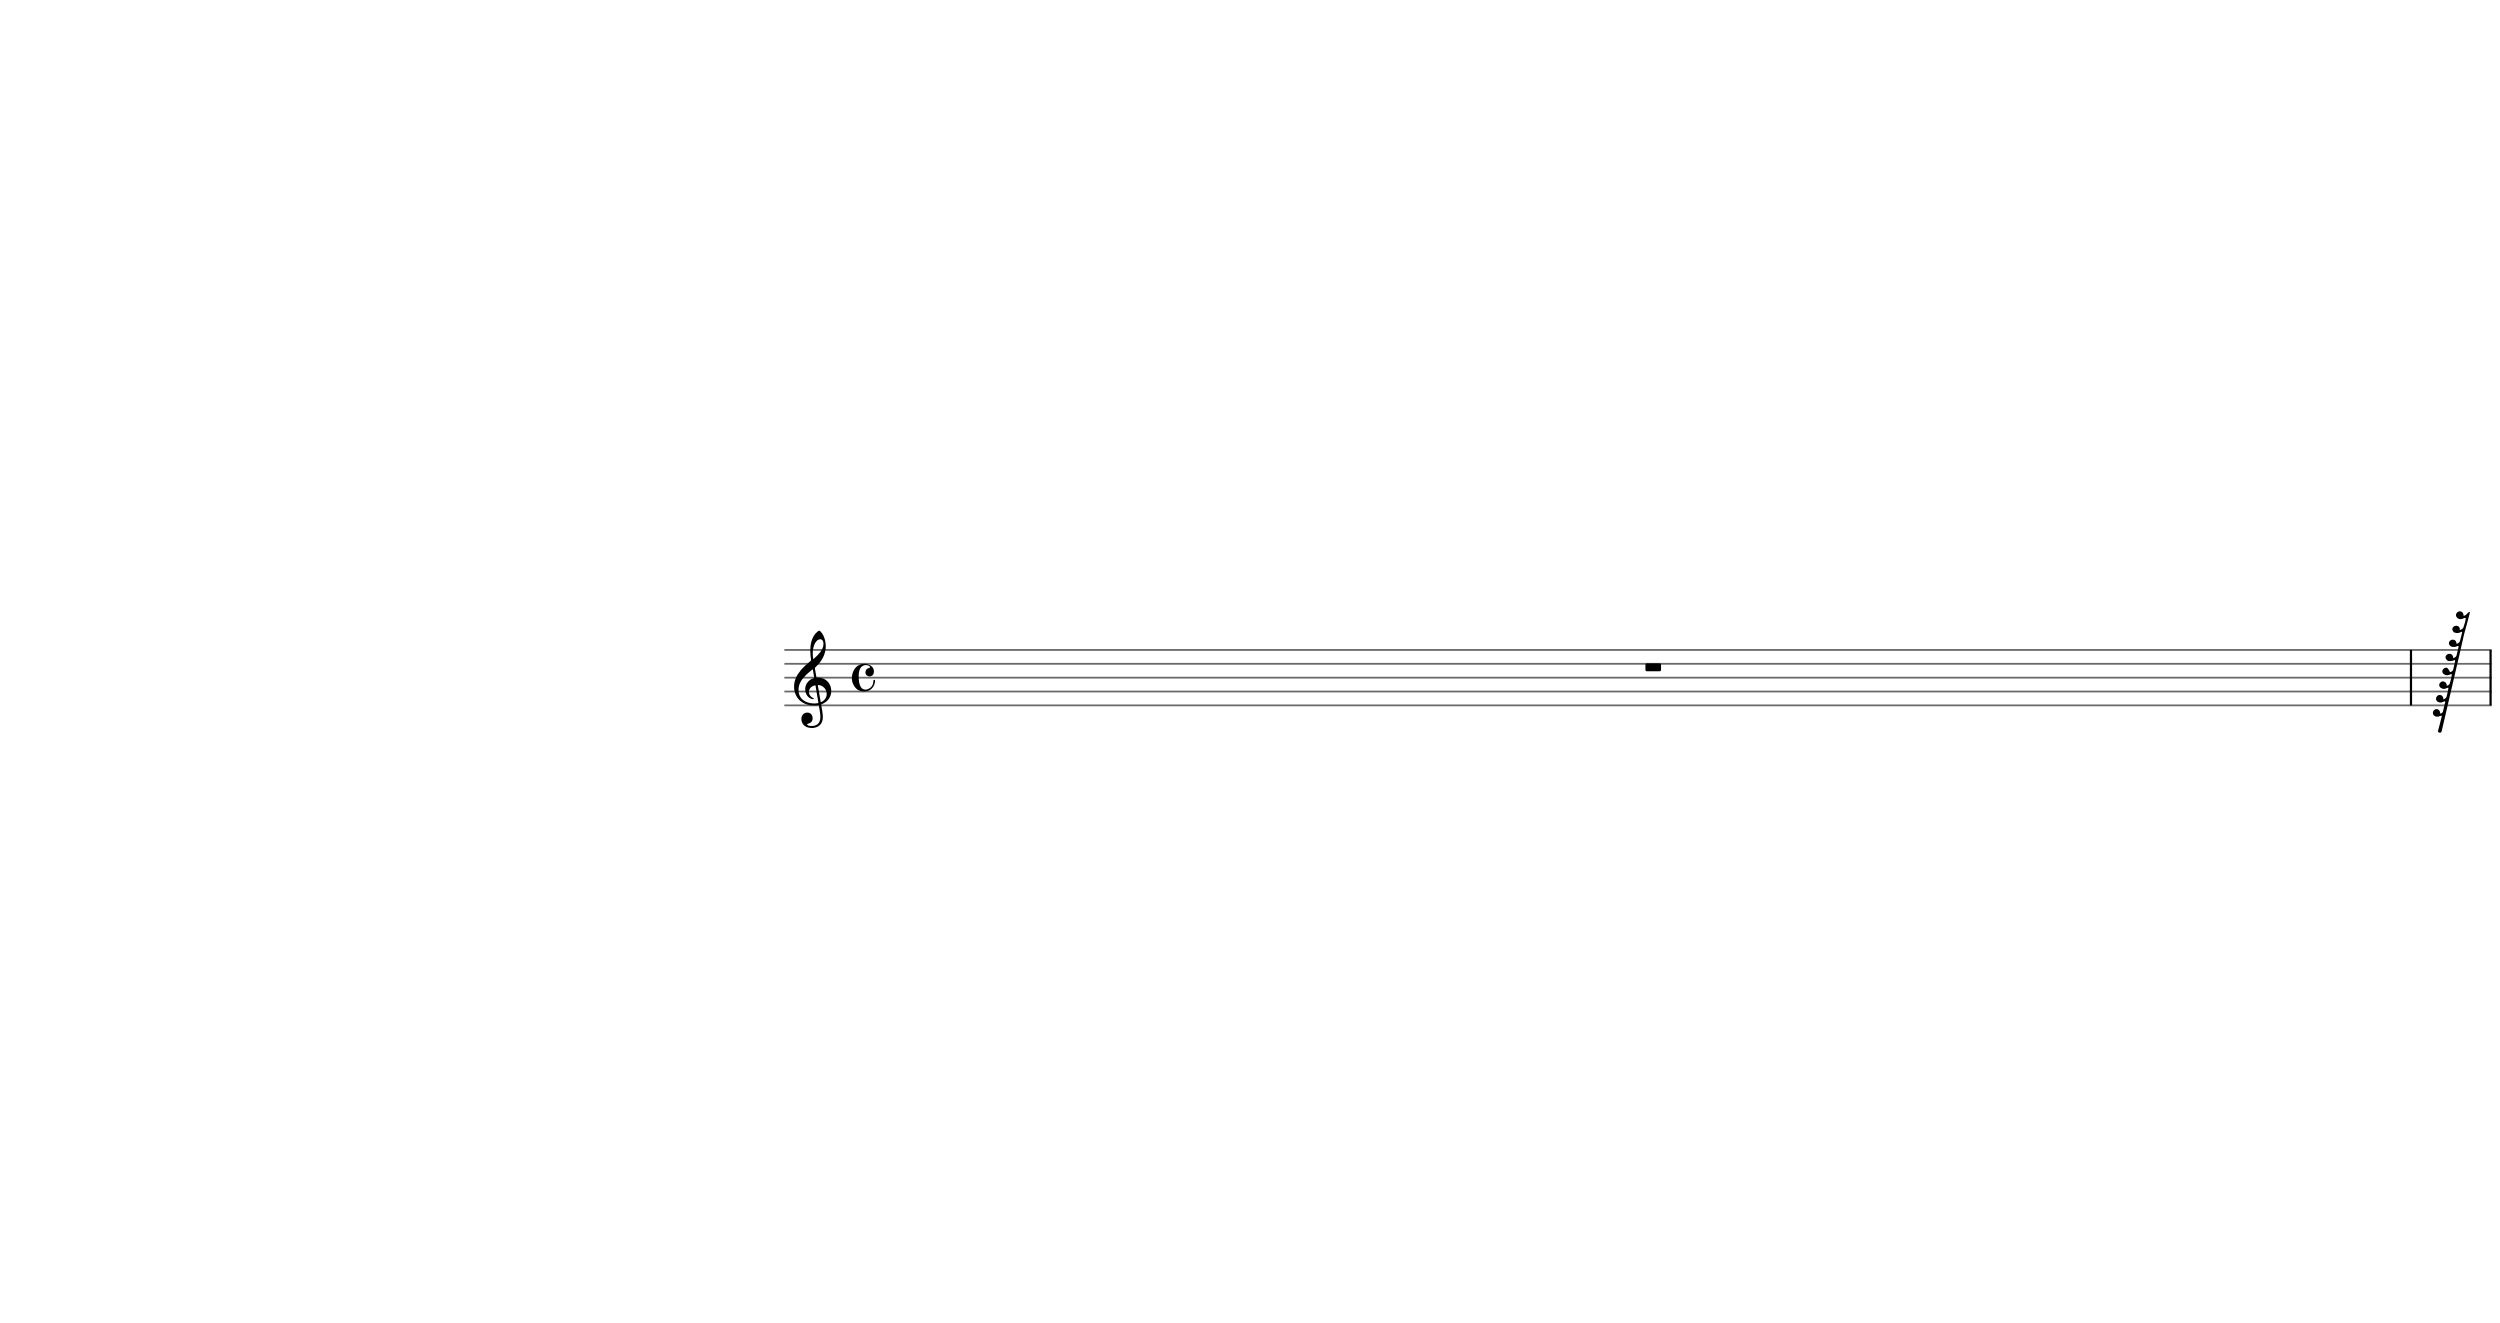
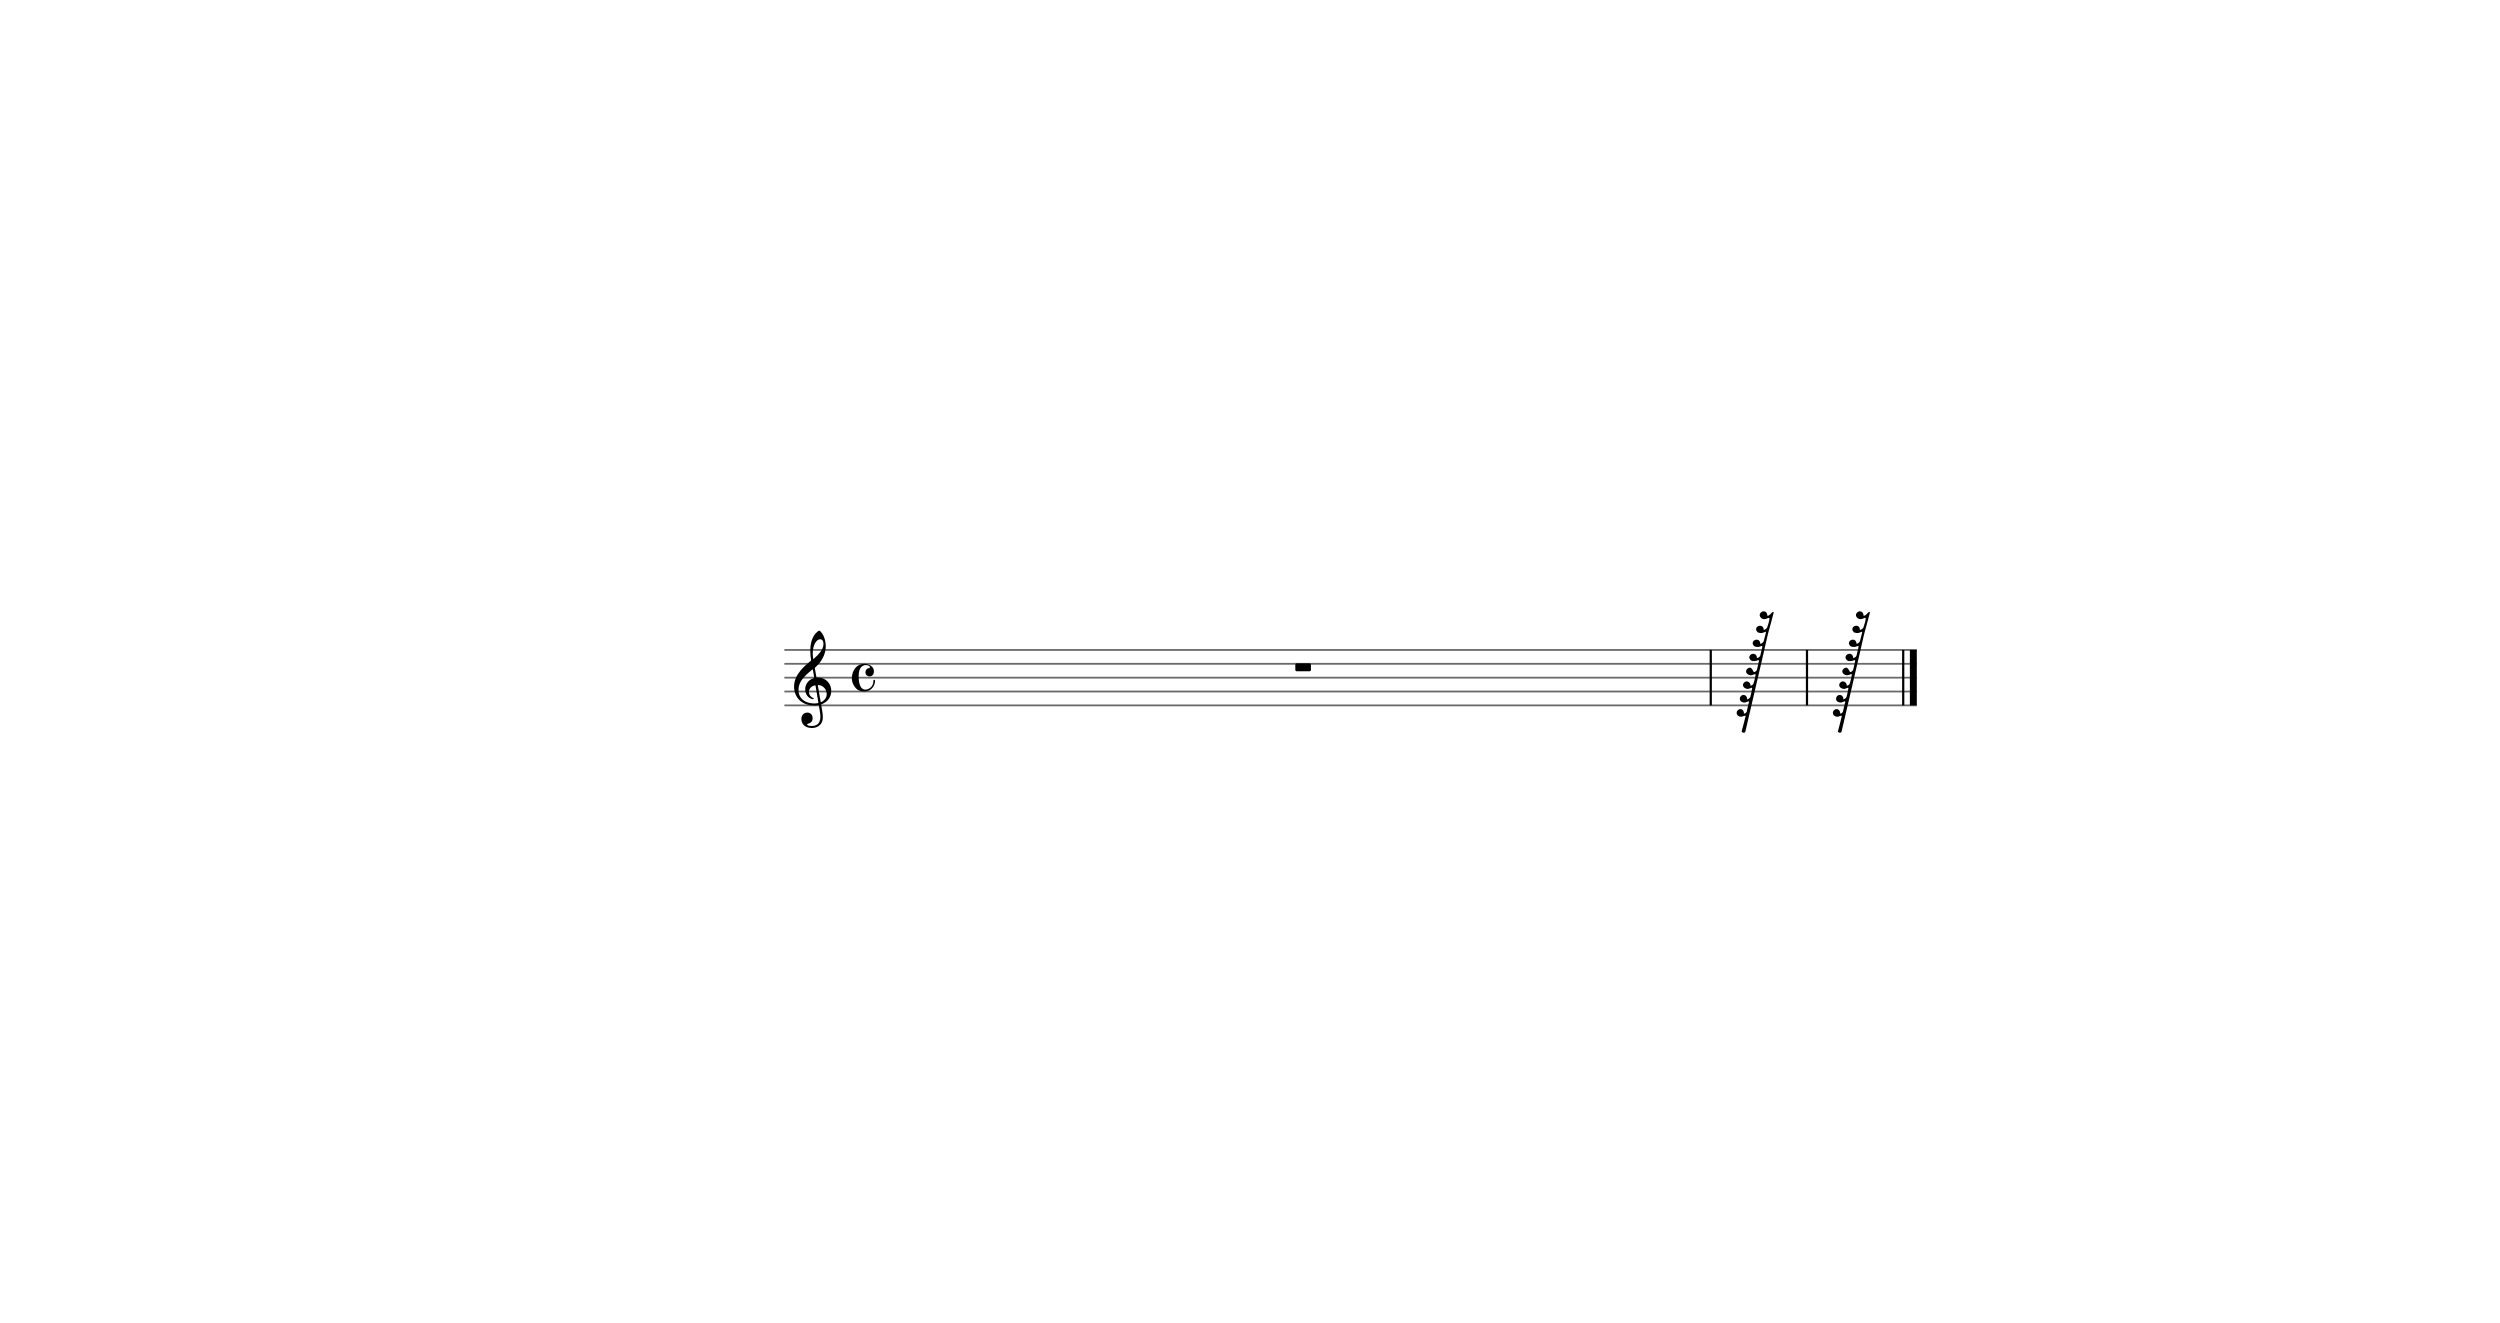
<svg xmlns="http://www.w3.org/2000/svg" height="89.922mm" viewBox="0 0 1804 954" width="170.041mm">
  <g transform="translate(566)">
    <g>
      <g>
-         <line stroke="#6A6A6A" stroke-width="1.3" x1="0" x2="1232" y1="509" y2="509" />
-         <line stroke="#6A6A6A" stroke-width="1.3" x1="0" x2="1232" y1="499" y2="499" />
-         <line stroke="#6A6A6A" stroke-width="1.3" x1="0" x2="1232" y1="489" y2="489" />
-         <line stroke="#6A6A6A" stroke-width="1.3" x1="0" x2="1232" y1="479" y2="479" />
-         <line stroke="#6A6A6A" stroke-width="1.3" x1="0" x2="1232" y1="469" y2="469" />
+         <line stroke="#6A6A6A" stroke-width="1.3" x1="0" x2="817.166" y1="509" y2="509" />
+         <line stroke="#6A6A6A" stroke-width="1.3" x1="0" x2="817.166" y1="499" y2="499" />
+         <line stroke="#6A6A6A" stroke-width="1.3" x1="0" x2="817.166" y1="489" y2="489" />
+         <line stroke="#6A6A6A" stroke-width="1.3" x1="0" x2="817.166" y1="479" y2="479" />
+         <line stroke="#6A6A6A" stroke-width="1.3" x1="0" x2="817.166" y1="469" y2="469" />
      </g>
      <g>
        <path d="M25.200 455.080C24.640 455.080 23.400 456.120 22.600 457C19.640 460.280 18.680 465.280 18.680 469.440C18.680 471.760 18.960 474.360 19.240 476C19.320 476.480 19.360 476.560 18.880 476.960C16.320 479.080 13.560 481.520 11.480 484.080C8.720 487.520 7 491.240 7 495.520C7 502.480 11.760 509.080 21.560 509.080C22.480 509.080 23.520 509 24.320 508.840C24.760 508.760 24.840 508.720 24.920 509.200C25.400 511.880 26 515.360 26 517.240C26 523.160 22 523.880 19.640 523.880C17.480 523.880 16.440 523.240 16.440 522.720C16.440 522.280 16.800 522.320 17.720 522.040C18.960 521.680 20.400 520.600 20.400 518.280C20.400 516.080 19 514.200 16.560 514.200C13.880 514.200 12.280 516.320 12.280 518.800C12.280 521.400 13.840 525.320 19.880 525.320C22.560 525.320 27.760 524.120 27.760 517.320C27.760 515.040 27.040 511.240 26.600 508.760C26.520 508.280 26.560 508.320 27.120 508.080C31.160 506.480 33.840 503.080 33.840 498.560C33.840 493.440 30.080 488.920 24.200 488.920C23.080 488.920 23.200 489.120 23.040 488.200L22.040 482.400C21.960 481.920 22.040 481.880 22.280 481.640C22.920 481.040 23.760 480.200 24.520 479.360C27.880 475.680 29.880 470.920 29.880 466.400C29.880 462.920 28.920 459.480 27.280 457.080C26.680 456.200 25.640 455.080 25.200 455.080ZM20.040 483.240C20.440 482.920 20.520 482.960 20.600 483.400L21.440 488.520C21.560 489.280 21.560 489.240 20.840 489.480C17.320 490.680 15.040 493.840 15.040 497.240C15.040 500.840 16.920 503.400 19.640 504.320C19.960 504.440 20.440 504.560 20.720 504.560C21.040 504.560 21.200 504.360 21.200 504.120C21.200 503.840 20.880 503.720 20.600 503.600C18.920 502.880 17.720 501.160 17.720 499.320C17.720 497.040 19.280 495.320 21.720 494.640C22.360 494.480 22.440 494.520 22.520 494.960L24.520 506.880C24.600 507.320 24.560 507.320 23.960 507.440C23.320 507.560 22.520 507.640 21.720 507.640C14.720 507.640 10.200 503.760 10.200 498.200C10.200 495.840 10.600 492.680 13.920 488.920C16.320 486.240 18.160 484.760 20.040 483.240ZM24.640 494.320C27.880 494.600 30.560 497.320 30.560 500.840C30.560 503.360 29.040 505.400 26.800 506.520C26.320 506.760 26.240 506.760 26.160 506.280L24.200 494.880C24.120 494.400 24.160 494.280 24.640 494.320ZM25.800 461.280C27.120 461.280 28.200 462.360 28.200 464.560C28.200 467.320 26.880 469.880 23.760 473C23.120 473.640 22.160 474.560 21.240 475.360C20.960 475.600 20.800 475.560 20.720 475.040C20.560 474 20.480 472.640 20.480 471.360C20.480 465.120 23.360 461.280 25.800 461.280Z" />
      </g>
      <g />
      <path d="M57.820 478.960C56.620 478.960 55.220 479.280 54.140 479.760C50.580 481.320 48.700 485.600 48.700 489.400C48.700 489.760 48.700 490.120 48.740 490.480C48.940 492.640 49.980 494.680 51.300 496.280C52.820 498.120 55.020 498.960 57.420 498.960C64.420 498.960 65.460 492.600 65.460 491.440C65.460 490.560 65.020 490.560 64.860 490.560C64.540 490.560 64.260 490.600 64.260 491.280C64.260 496.440 59.860 497.640 58.580 497.640C55.340 497.640 53.620 494.480 53.620 487.880C53.620 481.280 56.660 479.920 58.820 479.920C60.900 479.920 61.740 480.880 61.740 481.280C61.740 481.640 61.620 482.160 61.020 482.160C59.420 482.160 58.500 483.880 58.500 485.120C58.500 487.400 60.460 488.120 61.580 488.120C61.580 488.120 64.620 488 64.620 484.680C64.620 479.440 58.580 478.960 57.820 478.960Z" />
    </g>
    <g>
-       <line stroke="black" stroke-width="1.6" x1="1173.759" x2="1173.759" y1="469" y2="509" />
+       <line stroke="black" stroke-width="1.6" x1="668.484" x2="668.484" y1="469" y2="509" />
    </g>
    <g>
-       <path d="M632.619 483.360L632.619 479.680C632.619 479.080 632.139 478.640 631.579 478.640L622.379 478.640C621.779 478.640 621.339 479.080 621.339 479.680L621.339 483.360C621.339 483.920 621.779 484.400 622.379 484.400L631.579 484.400C632.139 484.400 632.619 483.920 632.619 483.360Z" />
+       <path d="M379.982 483.360L379.982 479.680C379.982 479.080 379.502 478.640 378.942 478.640L369.742 478.640C369.142 478.640 368.702 479.080 368.702 479.680L368.702 483.360C368.702 483.920 369.142 484.400 369.742 484.400L378.942 484.400C379.502 484.400 379.982 483.920 379.982 483.360Z" />
    </g>
  </g>
-   <g transform="translate(1755.559)">
+   <g transform="translate(1250.284)">
    <g />
    <g>
-       <line stroke="black" stroke-width="1.6" x1="41.641" x2="41.641" y1="469" y2="509" />
+       <line stroke="black" stroke-width="1.6" x1="53.641" x2="53.641" y1="469" y2="509" />
    </g>
    <g>
-       <path d="M26.320 441.480C24.840 442.080 24.040 444.360 22.160 444.360C22.160 442.440 21.040 441.120 19.520 441.120C17.960 441.120 16.640 442.440 16.640 443.960C16.640 444.680 17.200 445.480 17.800 446.080L18.920 446.640C19.320 446.640 19.680 446.800 20.080 446.800C20.600 446.800 21.160 446.640 21.600 446.400L23.120 445.840C23.480 445.840 23.680 446.080 23.680 446.240C23.680 448.120 22.560 450.960 22 452.840C21.760 453.600 20.280 454.560 19.520 454.560C19.520 452.600 18.360 451.520 16.880 451.520C15.360 451.520 14.040 452.600 14.040 454.160C14.040 454.920 14.640 455.720 15.200 456.280C15.600 456.360 15.880 456.600 16.320 456.600C16.640 456.800 17.040 456.800 17.440 456.800C17.960 456.800 18.560 456.800 18.920 456.600L20.440 456.040C20.600 456.040 20.840 455.840 21.040 455.840C21.080 455.840 21.160 455.960 21.160 456.040C21.160 456.280 21.040 456.800 21.040 456.800C21.040 456.800 19.680 462.120 19.520 462.680C19.120 463.800 17.800 464.560 17.040 464.560C17.040 462.680 15.880 461.560 14.400 461.560C12.920 461.560 11.560 462.680 11.560 464.240C11.560 464.960 12.120 465.720 12.680 466.280C13.120 466.480 13.480 466.680 13.840 466.680C14.240 466.840 14.640 466.840 14.960 466.840C15.560 466.840 16.080 466.840 16.440 466.680L17.960 466.120C18.560 466.120 18.560 466.480 18.560 466.680L17.040 473.120C16.640 474.200 15.360 474.800 14.640 474.800C14.640 472.920 13.480 471.760 11.960 471.760C10.440 471.760 9.120 472.920 9.120 474.400C9.120 475.160 9.680 475.880 10.240 476.480L11.400 477.040L12.120 477.040C12.680 477.040 13.480 477.040 14.040 476.880L15.560 476.320C16.080 476.320 16.080 476.880 16.080 477.040L14.640 483.320C14.240 484.440 13.120 484.840 12.520 485C12.120 485 11.200 481.800 9.680 481.800C8.160 481.800 6.800 483.120 6.800 484.440C6.800 485.400 7.400 486.120 7.960 486.520L9.120 487.080C9.480 487.080 9.880 487.280 10.240 487.280C10.800 487.280 11.400 487.080 11.760 486.920C12.360 486.720 12.680 486.720 13.240 486.360C13.480 486.360 13.680 486.720 13.680 486.920C13.680 487.080 12.920 491.280 12.120 493.360C11.760 494.320 10.640 494.680 10.040 494.880C10.040 492.800 8.520 491.680 7.240 491.680C5.880 491.680 4.560 492.960 4.560 494.320C4.560 495.240 5.160 496 5.720 496.360L6.800 496.920C7.240 496.920 7.600 497.160 7.960 497.160C8.520 497.160 9.120 496.920 9.480 496.720C10.040 496.560 10.440 496.560 10.800 496.160C11 496.160 11.200 496.560 11.200 496.720C11.200 497.280 10.040 502.240 9.880 502.840C9.480 503.960 8.160 504.520 7.600 504.680C7.600 502.600 6.280 501.440 4.960 501.440C3.440 501.440 2.280 502.840 2.280 504.120C2.280 505.120 2.680 505.840 3.240 506.200L4.400 506.800C4.720 506.800 5.160 506.960 5.520 506.960C6.080 506.960 6.680 506.800 7 506.600C7.600 506.400 7.960 506.400 8.520 506C8.720 506 8.960 506.400 8.960 506.600C8.720 506.800 7.400 513.080 7.240 513.600C6.800 514.560 5.880 514.920 5.280 514.920C5.280 512.840 4 511.680 2.680 511.680C1.160 511.680 0 513.080 0 514.360C0 515.320 0.440 516.080 1 516.440L2.080 517.040C2.480 517.040 2.840 517.200 3.240 517.200C3.800 517.200 4.400 517.040 4.720 516.800L6.080 516.440C6.440 516.440 6.440 516.640 6.440 516.800C6.280 517.360 3.800 527.560 3.600 527.800C3.600 527.960 4.400 528.720 4.720 528.720C5.880 528.720 6.080 528.520 6.280 527.960C6.280 527.560 20.440 467.400 22.560 457.560C22.560 457.560 26.720 442.440 26.720 442.080C26.720 441.680 26.320 441.480 26.320 441.480Z" />
+       <path d="M29.199 441.480C27.719 442.080 26.919 444.360 25.039 444.360C25.039 442.440 23.919 441.120 22.399 441.120C20.839 441.120 19.519 442.440 19.519 443.960C19.519 444.680 20.079 445.480 20.679 446.080L21.799 446.640C22.199 446.640 22.559 446.800 22.959 446.800C23.479 446.800 24.039 446.640 24.479 446.400L25.999 445.840C26.359 445.840 26.559 446.080 26.559 446.240C26.559 448.120 25.439 450.960 24.879 452.840C24.639 453.600 23.159 454.560 22.399 454.560C22.399 452.600 21.239 451.520 19.759 451.520C18.239 451.520 16.919 452.600 16.919 454.160C16.919 454.920 17.519 455.720 18.079 456.280C18.479 456.360 18.759 456.600 19.199 456.600C19.519 456.800 19.919 456.800 20.319 456.800C20.839 456.800 21.439 456.800 21.799 456.600L23.319 456.040C23.479 456.040 23.719 455.840 23.919 455.840C23.959 455.840 24.039 455.960 24.039 456.040C24.039 456.280 23.919 456.800 23.919 456.800C23.919 456.800 22.559 462.120 22.399 462.680C21.999 463.800 20.679 464.560 19.919 464.560C19.919 462.680 18.759 461.560 17.279 461.560C15.799 461.560 14.439 462.680 14.439 464.240C14.439 464.960 14.999 465.720 15.559 466.280C15.999 466.480 16.359 466.680 16.719 466.680C17.119 466.840 17.519 466.840 17.839 466.840C18.439 466.840 18.959 466.840 19.319 466.680L20.839 466.120C21.439 466.120 21.439 466.480 21.439 466.680L19.919 473.120C19.519 474.200 18.239 474.800 17.519 474.800C17.519 472.920 16.359 471.760 14.839 471.760C13.319 471.760 11.999 472.920 11.999 474.400C11.999 475.160 12.559 475.880 13.119 476.480L14.279 477.040L14.999 477.040C15.559 477.040 16.359 477.040 16.919 476.880L18.439 476.320C18.959 476.320 18.959 476.880 18.959 477.040L17.519 483.320C17.119 484.440 15.999 484.840 15.399 485C14.999 485 14.079 481.800 12.559 481.800C11.039 481.800 9.679 483.120 9.679 484.440C9.679 485.400 10.279 486.120 10.839 486.520L11.999 487.080C12.359 487.080 12.759 487.280 13.119 487.280C13.679 487.280 14.279 487.080 14.639 486.920C15.239 486.720 15.559 486.720 16.119 486.360C16.359 486.360 16.559 486.720 16.559 486.920C16.559 487.080 15.799 491.280 14.999 493.360C14.639 494.320 13.519 494.680 12.919 494.880C12.919 492.800 11.399 491.680 10.119 491.680C8.759 491.680 7.439 492.960 7.439 494.320C7.439 495.240 8.039 496 8.599 496.360L9.679 496.920C10.119 496.920 10.479 497.160 10.839 497.160C11.399 497.160 11.999 496.920 12.359 496.720C12.919 496.560 13.319 496.560 13.679 496.160C13.879 496.160 14.079 496.560 14.079 496.720C14.079 497.280 12.919 502.240 12.759 502.840C12.359 503.960 11.039 504.520 10.479 504.680C10.479 502.600 9.159 501.440 7.839 501.440C6.319 501.440 5.159 502.840 5.159 504.120C5.159 505.120 5.559 505.840 6.119 506.200L7.279 506.800C7.599 506.800 8.039 506.960 8.399 506.960C8.959 506.960 9.559 506.800 9.879 506.600C10.479 506.400 10.839 506.400 11.399 506C11.599 506 11.839 506.400 11.839 506.600C11.599 506.800 10.279 513.080 10.119 513.600C9.679 514.560 8.759 514.920 8.159 514.920C8.159 512.840 6.879 511.680 5.559 511.680C4.039 511.680 2.879 513.080 2.879 514.360C2.879 515.320 3.319 516.080 3.879 516.440L4.959 517.040C5.359 517.040 5.719 517.200 6.119 517.200C6.679 517.200 7.279 517.040 7.599 516.800L8.959 516.440C9.319 516.440 9.319 516.640 9.319 516.800C9.159 517.360 6.679 527.560 6.479 527.800C6.479 527.960 7.279 528.720 7.599 528.720C8.759 528.720 8.959 528.520 9.159 527.960C9.159 527.560 23.319 467.400 25.439 457.560C25.439 457.560 29.599 442.440 29.599 442.080C29.599 441.680 29.199 441.480 29.199 441.480Z" />
    </g>
  </g>
-   <g transform="translate(566)">
+   <g transform="translate(1319.725)">
+     <g />
    <g>
-       <g>
-         <line stroke="#6A6A6A" stroke-width="1.3" x1="0" x2="127.097" y1="1070" y2="1070" />
-         <line stroke="#6A6A6A" stroke-width="1.3" x1="0" x2="127.097" y1="1060" y2="1060" />
-         <line stroke="#6A6A6A" stroke-width="1.3" x1="0" x2="127.097" y1="1050" y2="1050" />
-         <line stroke="#6A6A6A" stroke-width="1.3" x1="0" x2="127.097" y1="1040" y2="1040" />
-         <line stroke="#6A6A6A" stroke-width="1.3" x1="0" x2="127.097" y1="1030" y2="1030" />
-       </g>
-       <g>
-         <path d="M25.200 1016.080C24.640 1016.080 23.400 1017.120 22.600 1018C19.640 1021.280 18.680 1026.280 18.680 1030.440C18.680 1032.760 18.960 1035.360 19.240 1037C19.320 1037.480 19.360 1037.560 18.880 1037.960C16.320 1040.080 13.560 1042.520 11.480 1045.080C8.720 1048.520 7 1052.240 7 1056.520C7 1063.480 11.760 1070.080 21.560 1070.080C22.480 1070.080 23.520 1070 24.320 1069.840C24.760 1069.760 24.840 1069.720 24.920 1070.200C25.400 1072.880 26 1076.360 26 1078.240C26 1084.160 22 1084.880 19.640 1084.880C17.480 1084.880 16.440 1084.240 16.440 1083.720C16.440 1083.280 16.800 1083.320 17.720 1083.040C18.960 1082.680 20.400 1081.600 20.400 1079.280C20.400 1077.080 19 1075.200 16.560 1075.200C13.880 1075.200 12.280 1077.320 12.280 1079.800C12.280 1082.400 13.840 1086.320 19.880 1086.320C22.560 1086.320 27.760 1085.120 27.760 1078.320C27.760 1076.040 27.040 1072.240 26.600 1069.760C26.520 1069.280 26.560 1069.320 27.120 1069.080C31.160 1067.480 33.840 1064.080 33.840 1059.560C33.840 1054.440 30.080 1049.920 24.200 1049.920C23.080 1049.920 23.200 1050.120 23.040 1049.200L22.040 1043.400C21.960 1042.920 22.040 1042.880 22.280 1042.640C22.920 1042.040 23.760 1041.200 24.520 1040.360C27.880 1036.680 29.880 1031.920 29.880 1027.400C29.880 1023.920 28.920 1020.480 27.280 1018.080C26.680 1017.200 25.640 1016.080 25.200 1016.080ZM20.040 1044.240C20.440 1043.920 20.520 1043.960 20.600 1044.400L21.440 1049.520C21.560 1050.280 21.560 1050.240 20.840 1050.480C17.320 1051.680 15.040 1054.840 15.040 1058.240C15.040 1061.840 16.920 1064.400 19.640 1065.320C19.960 1065.440 20.440 1065.560 20.720 1065.560C21.040 1065.560 21.200 1065.360 21.200 1065.120C21.200 1064.840 20.880 1064.720 20.600 1064.600C18.920 1063.880 17.720 1062.160 17.720 1060.320C17.720 1058.040 19.280 1056.320 21.720 1055.640C22.360 1055.480 22.440 1055.520 22.520 1055.960L24.520 1067.880C24.600 1068.320 24.560 1068.320 23.960 1068.440C23.320 1068.560 22.520 1068.640 21.720 1068.640C14.720 1068.640 10.200 1064.760 10.200 1059.200C10.200 1056.840 10.600 1053.680 13.920 1049.920C16.320 1047.240 18.160 1045.760 20.040 1044.240ZM24.640 1055.320C27.880 1055.600 30.560 1058.320 30.560 1061.840C30.560 1064.360 29.040 1066.400 26.800 1067.520C26.320 1067.760 26.240 1067.760 26.160 1067.280L24.200 1055.880C24.120 1055.400 24.160 1055.280 24.640 1055.320ZM25.800 1022.280C27.120 1022.280 28.200 1023.360 28.200 1025.560C28.200 1028.320 26.880 1030.880 23.760 1034C23.120 1034.640 22.160 1035.560 21.240 1036.360C20.960 1036.600 20.800 1036.560 20.720 1036.040C20.560 1035 20.480 1033.640 20.480 1032.360C20.480 1026.120 23.360 1022.280 25.800 1022.280Z" />
-       </g>
-       <g />
-       <text font-family="Alegreya" font-style="italic" text-anchor="end" stroke="#7a7a7a" font-size="24" x="0" y="1020">3</text>
+       <line stroke="#000000" stroke-width="1.6" x1="53.641" x2="53.641" y1="469" y2="509" />
+       <line stroke="#000000" stroke-width="5" x1="60.941" x2="60.941" y1="469" y2="509" />
    </g>
    <g>
-       <line stroke="#000000" stroke-width="1.6" x1="117.297" x2="117.297" y1="1030" y2="1070" />
-       <line stroke="#000000" stroke-width="5" x1="124.597" x2="124.597" y1="1030" y2="1070" />
-     </g>
-     <g>
-       <path d="M74.820 1002.480C73.340 1003.080 72.540 1005.360 70.660 1005.360C70.660 1003.440 69.540 1002.120 68.020 1002.120C66.460 1002.120 65.140 1003.440 65.140 1004.960C65.140 1005.680 65.700 1006.480 66.300 1007.080L67.420 1007.640C67.820 1007.640 68.180 1007.800 68.580 1007.800C69.100 1007.800 69.660 1007.640 70.100 1007.400L71.620 1006.840C71.980 1006.840 72.180 1007.080 72.180 1007.240C72.180 1009.120 71.060 1011.960 70.500 1013.840C70.260 1014.600 68.780 1015.560 68.020 1015.560C68.020 1013.600 66.860 1012.520 65.380 1012.520C63.860 1012.520 62.540 1013.600 62.540 1015.160C62.540 1015.920 63.140 1016.720 63.700 1017.280C64.100 1017.360 64.380 1017.600 64.820 1017.600C65.140 1017.800 65.540 1017.800 65.940 1017.800C66.460 1017.800 67.060 1017.800 67.420 1017.600L68.940 1017.040C69.100 1017.040 69.340 1016.840 69.540 1016.840C69.580 1016.840 69.660 1016.960 69.660 1017.040C69.660 1017.280 69.540 1017.800 69.540 1017.800C69.540 1017.800 68.180 1023.120 68.020 1023.680C67.620 1024.800 66.300 1025.560 65.540 1025.560C65.540 1023.680 64.380 1022.560 62.900 1022.560C61.420 1022.560 60.060 1023.680 60.060 1025.240C60.060 1025.960 60.620 1026.720 61.180 1027.280C61.620 1027.480 61.980 1027.680 62.340 1027.680C62.740 1027.840 63.140 1027.840 63.460 1027.840C64.060 1027.840 64.580 1027.840 64.940 1027.680L66.460 1027.120C67.060 1027.120 67.060 1027.480 67.060 1027.680L65.540 1034.120C65.140 1035.200 63.860 1035.800 63.140 1035.800C63.140 1033.920 61.980 1032.760 60.460 1032.760C58.940 1032.760 57.620 1033.920 57.620 1035.400C57.620 1036.160 58.180 1036.880 58.740 1037.480L59.900 1038.040L60.620 1038.040C61.180 1038.040 61.980 1038.040 62.540 1037.880L64.060 1037.320C64.580 1037.320 64.580 1037.880 64.580 1038.040L63.140 1044.320C62.740 1045.440 61.620 1045.840 61.020 1046C60.620 1046 59.700 1042.800 58.180 1042.800C56.660 1042.800 55.300 1044.120 55.300 1045.440C55.300 1046.400 55.900 1047.120 56.460 1047.520L57.620 1048.080C57.980 1048.080 58.380 1048.280 58.740 1048.280C59.300 1048.280 59.900 1048.080 60.260 1047.920C60.860 1047.720 61.180 1047.720 61.740 1047.360C61.980 1047.360 62.180 1047.720 62.180 1047.920C62.180 1048.080 61.420 1052.280 60.620 1054.360C60.260 1055.320 59.140 1055.680 58.540 1055.880C58.540 1053.800 57.020 1052.680 55.740 1052.680C54.380 1052.680 53.060 1053.960 53.060 1055.320C53.060 1056.240 53.660 1057 54.220 1057.360L55.300 1057.920C55.740 1057.920 56.100 1058.160 56.460 1058.160C57.020 1058.160 57.620 1057.920 57.980 1057.720C58.540 1057.560 58.940 1057.560 59.300 1057.160C59.500 1057.160 59.700 1057.560 59.700 1057.720C59.700 1058.280 58.540 1063.240 58.380 1063.840C57.980 1064.960 56.660 1065.520 56.100 1065.680C56.100 1063.600 54.780 1062.440 53.460 1062.440C51.940 1062.440 50.780 1063.840 50.780 1065.120C50.780 1066.120 51.180 1066.840 51.740 1067.200L52.900 1067.800C53.220 1067.800 53.660 1067.960 54.020 1067.960C54.580 1067.960 55.180 1067.800 55.500 1067.600C56.100 1067.400 56.460 1067.400 57.020 1067C57.220 1067 57.460 1067.400 57.460 1067.600C57.220 1067.800 55.900 1074.080 55.740 1074.600C55.300 1075.560 54.380 1075.920 53.780 1075.920C53.780 1073.840 52.500 1072.680 51.180 1072.680C49.660 1072.680 48.500 1074.080 48.500 1075.360C48.500 1076.320 48.940 1077.080 49.500 1077.440L50.580 1078.040C50.980 1078.040 51.340 1078.200 51.740 1078.200C52.300 1078.200 52.900 1078.040 53.220 1077.800L54.580 1077.440C54.940 1077.440 54.940 1077.640 54.940 1077.800C54.780 1078.360 52.300 1088.560 52.100 1088.800C52.100 1088.960 52.900 1089.720 53.220 1089.720C54.380 1089.720 54.580 1089.520 54.780 1088.960C54.780 1088.560 68.940 1028.400 71.060 1018.560C71.060 1018.560 75.220 1003.440 75.220 1003.080C75.220 1002.680 74.820 1002.480 74.820 1002.480Z" />
+       <path d="M29.199 441.480C27.719 442.080 26.919 444.360 25.039 444.360C25.039 442.440 23.919 441.120 22.399 441.120C20.839 441.120 19.519 442.440 19.519 443.960C19.519 444.680 20.079 445.480 20.679 446.080L21.799 446.640C22.199 446.640 22.559 446.800 22.959 446.800C23.479 446.800 24.039 446.640 24.479 446.400L25.999 445.840C26.359 445.840 26.559 446.080 26.559 446.240C26.559 448.120 25.439 450.960 24.879 452.840C24.639 453.600 23.159 454.560 22.399 454.560C22.399 452.600 21.239 451.520 19.759 451.520C18.239 451.520 16.919 452.600 16.919 454.160C16.919 454.920 17.519 455.720 18.079 456.280C18.479 456.360 18.759 456.600 19.199 456.600C19.519 456.800 19.919 456.800 20.319 456.800C20.839 456.800 21.439 456.800 21.799 456.600L23.319 456.040C23.479 456.040 23.719 455.840 23.919 455.840C23.959 455.840 24.039 455.960 24.039 456.040C24.039 456.280 23.919 456.800 23.919 456.800C23.919 456.800 22.559 462.120 22.399 462.680C21.999 463.800 20.679 464.560 19.919 464.560C19.919 462.680 18.759 461.560 17.279 461.560C15.799 461.560 14.439 462.680 14.439 464.240C14.439 464.960 14.999 465.720 15.559 466.280C15.999 466.480 16.359 466.680 16.719 466.680C17.119 466.840 17.519 466.840 17.839 466.840C18.439 466.840 18.959 466.840 19.319 466.680L20.839 466.120C21.439 466.120 21.439 466.480 21.439 466.680L19.919 473.120C19.519 474.200 18.239 474.800 17.519 474.800C17.519 472.920 16.359 471.760 14.839 471.760C13.319 471.760 11.999 472.920 11.999 474.400C11.999 475.160 12.559 475.880 13.119 476.480L14.279 477.040L14.999 477.040C15.559 477.040 16.359 477.040 16.919 476.880L18.439 476.320C18.959 476.320 18.959 476.880 18.959 477.040L17.519 483.320C17.119 484.440 15.999 484.840 15.399 485C14.999 485 14.079 481.800 12.559 481.800C11.039 481.800 9.679 483.120 9.679 484.440C9.679 485.400 10.279 486.120 10.839 486.520L11.999 487.080C12.359 487.080 12.759 487.280 13.119 487.280C13.679 487.280 14.279 487.080 14.639 486.920C15.239 486.720 15.559 486.720 16.119 486.360C16.359 486.360 16.559 486.720 16.559 486.920C16.559 487.080 15.799 491.280 14.999 493.360C14.639 494.320 13.519 494.680 12.919 494.880C12.919 492.800 11.399 491.680 10.119 491.680C8.759 491.680 7.439 492.960 7.439 494.320C7.439 495.240 8.039 496 8.599 496.360L9.679 496.920C10.119 496.920 10.479 497.160 10.839 497.160C11.399 497.160 11.999 496.920 12.359 496.720C12.919 496.560 13.319 496.560 13.679 496.160C13.879 496.160 14.079 496.560 14.079 496.720C14.079 497.280 12.919 502.240 12.759 502.840C12.359 503.960 11.039 504.520 10.479 504.680C10.479 502.600 9.159 501.440 7.839 501.440C6.319 501.440 5.159 502.840 5.159 504.120C5.159 505.120 5.559 505.840 6.119 506.200L7.279 506.800C7.599 506.800 8.039 506.960 8.399 506.960C8.959 506.960 9.559 506.800 9.879 506.600C10.479 506.400 10.839 506.400 11.399 506C11.599 506 11.839 506.400 11.839 506.600C11.599 506.800 10.279 513.080 10.119 513.600C9.679 514.560 8.759 514.920 8.159 514.920C8.159 512.840 6.879 511.680 5.559 511.680C4.039 511.680 2.879 513.080 2.879 514.360C2.879 515.320 3.319 516.080 3.879 516.440L4.959 517.040C5.359 517.040 5.719 517.200 6.119 517.200C6.679 517.200 7.279 517.040 7.599 516.800L8.959 516.440C9.319 516.440 9.319 516.640 9.319 516.800C9.159 517.360 6.679 527.560 6.479 527.800C6.479 527.960 7.279 528.720 7.599 528.720C8.759 528.720 8.959 528.520 9.159 527.960C9.159 527.560 23.319 467.400 25.439 457.560C25.439 457.560 29.599 442.440 29.599 442.080C29.599 441.680 29.199 441.480 29.199 441.480Z" />
    </g>
  </g>
</svg>
